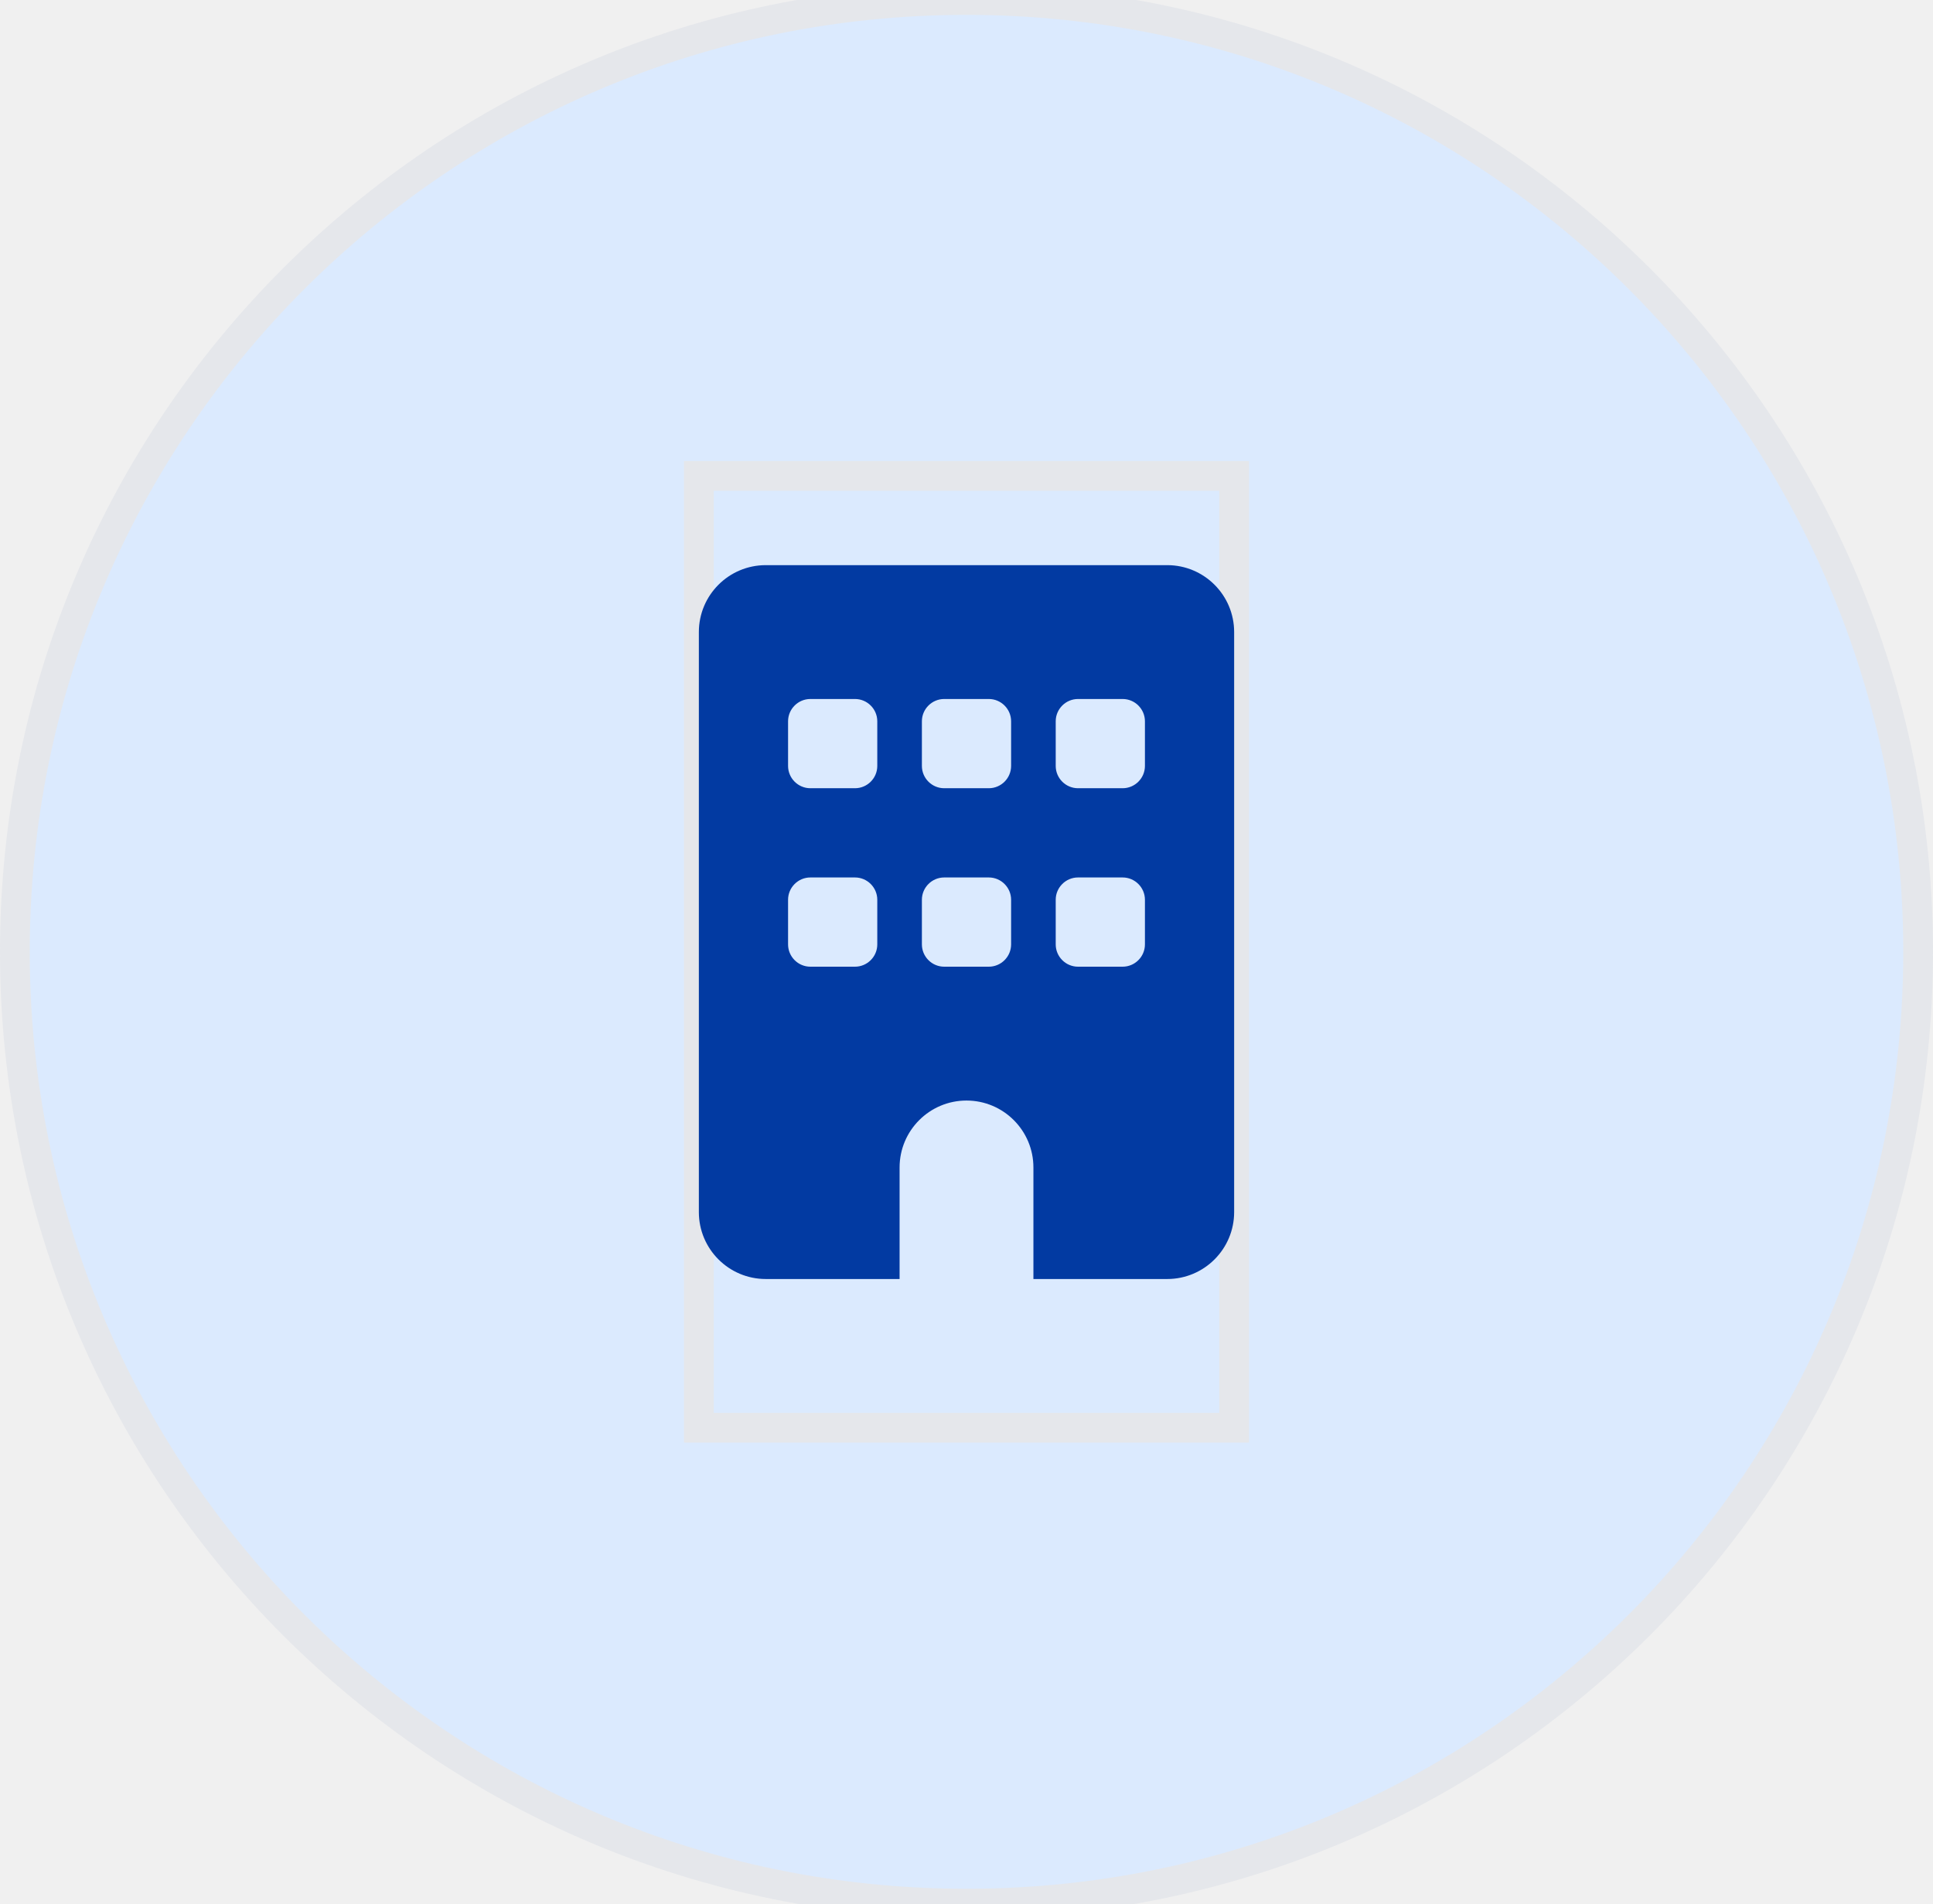
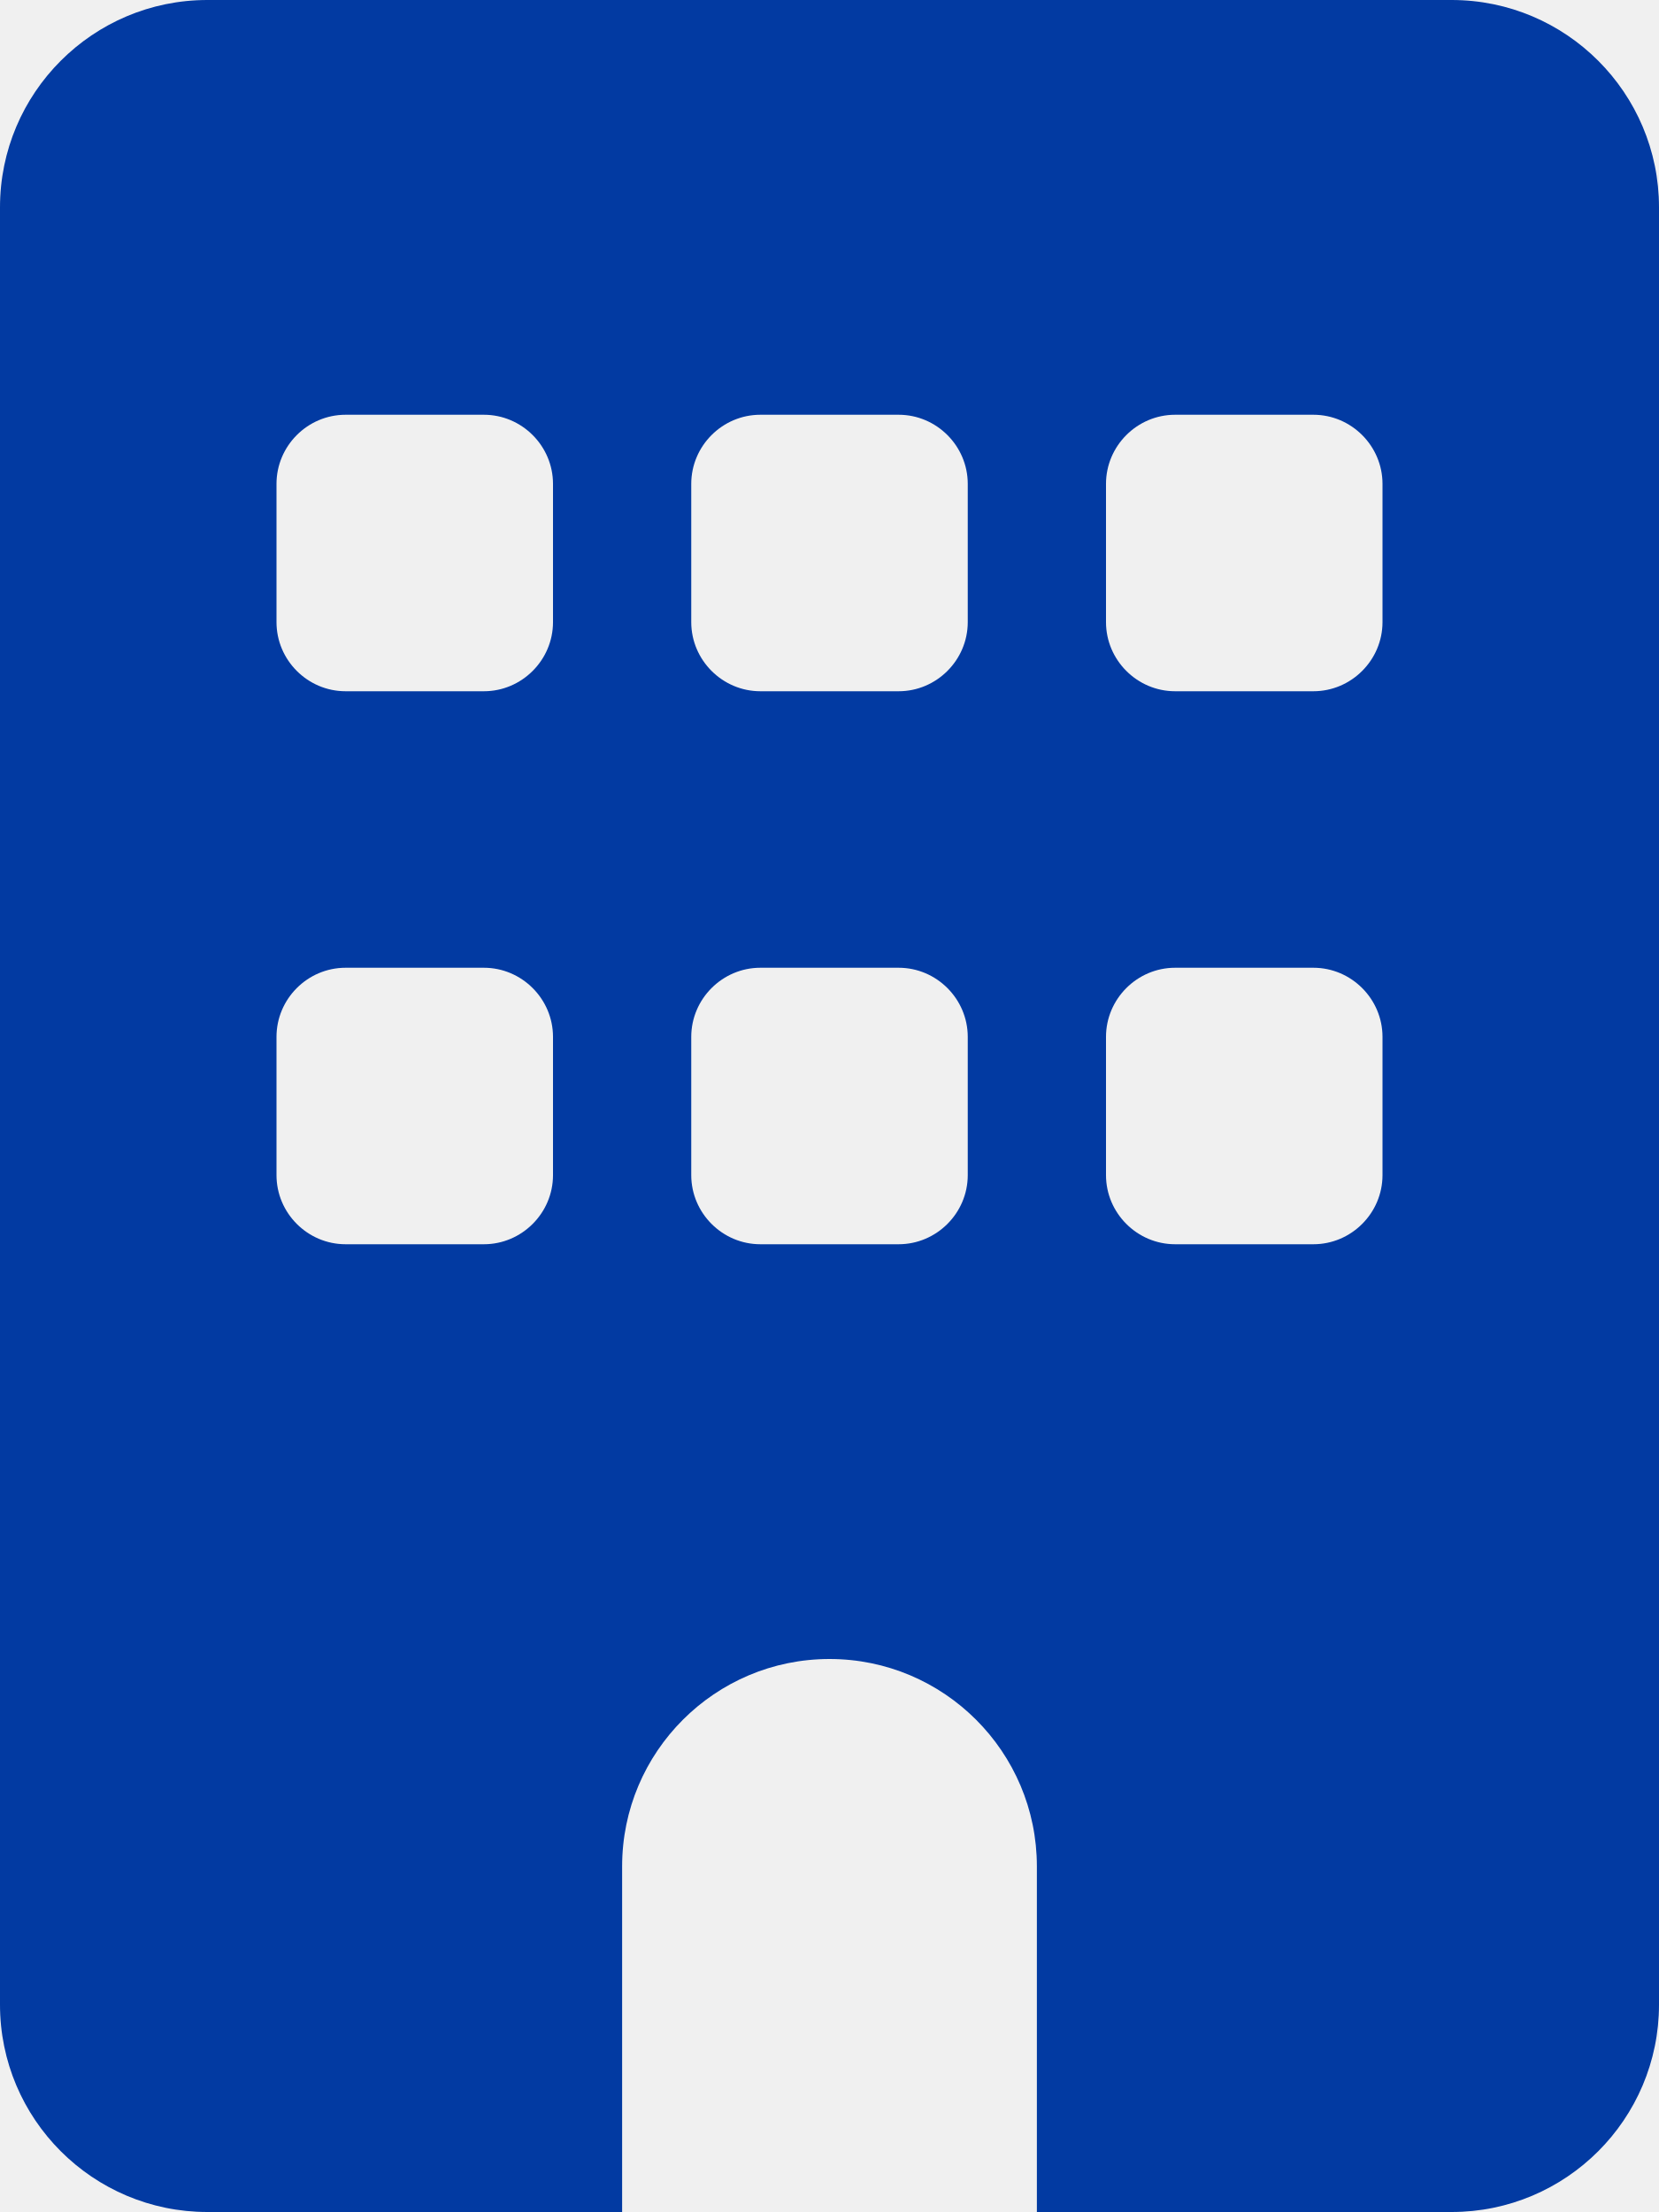
- <svg xmlns="http://www.w3.org/2000/svg" width="65" height="64" viewBox="0 0 65 64" fill="none">
-   <path d="M32.5 0C50.173 0 64.5 14.327 64.5 32C64.5 49.673 50.173 64 32.5 64C14.827 64 0.5 49.673 0.5 32C0.5 14.327 14.827 0 32.5 0Z" fill="#DBEAFE" />
-   <path d="M32.5 0C50.173 0 64.5 14.327 64.5 32C64.5 49.673 50.173 64 32.5 64C14.827 64 0.5 49.673 0.5 32C0.5 14.327 14.827 0 32.5 0Z" stroke="#E5E7EB" />
-   <path d="M41.5 48H23.5V16H41.5V48Z" stroke="#E5E7EB" />
-   <g clip-path="url(#clip0_174_2707)">
-     <path d="M25.75 19C24.508 19 23.5 20.008 23.5 21.25V40.75C23.5 41.992 24.508 43 25.75 43H30.25V39.25C30.25 38.008 31.258 37 32.5 37C33.742 37 34.75 38.008 34.75 39.25V43H39.25C40.492 43 41.5 41.992 41.5 40.75V21.25C41.5 20.008 40.492 19 39.25 19H25.75ZM26.5 30.25C26.5 29.837 26.837 29.5 27.25 29.5H28.75C29.163 29.5 29.5 29.837 29.5 30.25V31.75C29.5 32.163 29.163 32.5 28.75 32.5H27.25C26.837 32.5 26.5 32.163 26.5 31.75V30.25ZM31.75 29.5H33.25C33.663 29.5 34 29.837 34 30.25V31.75C34 32.163 33.663 32.5 33.25 32.5H31.75C31.337 32.5 31 32.163 31 31.75V30.25C31 29.837 31.337 29.5 31.75 29.5ZM35.5 30.25C35.5 29.837 35.837 29.5 36.25 29.5H37.75C38.163 29.5 38.5 29.837 38.5 30.25V31.75C38.5 32.163 38.163 32.5 37.75 32.5H36.25C35.837 32.5 35.5 32.163 35.5 31.75V30.25ZM27.25 23.5H28.75C29.163 23.5 29.5 23.837 29.5 24.25V25.75C29.5 26.163 29.163 26.5 28.75 26.5H27.25C26.837 26.5 26.5 26.163 26.5 25.75V24.25C26.5 23.837 26.837 23.5 27.25 23.5ZM31 24.25C31 23.837 31.337 23.5 31.75 23.5H33.25C33.663 23.5 34 23.837 34 24.25V25.75C34 26.163 33.663 26.5 33.25 26.5H31.75C31.337 26.5 31 26.163 31 25.75V24.25ZM36.25 23.5H37.75C38.163 23.5 38.5 23.837 38.5 24.25V25.75C38.5 26.163 38.163 26.5 37.75 26.5H36.25C35.837 26.5 35.5 26.163 35.5 25.75V24.25C35.5 23.837 35.837 23.5 36.25 23.5Z" fill="#023AA2" />
-   </g>
-   <defs>
-     <clipPath id="clip0_174_2707">
-       <path d="M23.5 19H41.5V43H23.5V19Z" fill="white" />
-     </clipPath>
-   </defs>
+ <svg xmlns="http://www.w3.org/2000/svg" width="18" height="24" viewBox="0 0 18 24" fill="none">
+   <path d="M2.25 0C1.008 0 0 1.008 0 2.25V21.75C0 22.992 1.008 24 2.25 24H6.75V20.25C6.75 19.008 7.758 18 9 18C10.242 18 11.25 19.008 11.25 20.25V24H15.75C16.992 24 18 22.992 18 21.75V2.25C18 1.008 16.992 0 15.75 0H2.25ZM3 11.25C3 10.838 3.337 10.5 3.75 10.5H5.25C5.662 10.5 6 10.838 6 11.25V12.75C6 13.162 5.662 13.5 5.25 13.5H3.75C3.337 13.5 3 13.162 3 12.75V11.25ZM8.25 10.5H9.75C10.162 10.5 10.5 10.838 10.5 11.25V12.75C10.5 13.162 10.162 13.5 9.75 13.5H8.25C7.838 13.5 7.5 13.162 7.5 12.75V11.25C7.5 10.838 7.838 10.5 8.25 10.5ZM12 11.25C12 10.838 12.338 10.5 12.75 10.5H14.25C14.662 10.5 15 10.838 15 11.25V12.75C15 13.162 14.662 13.5 14.25 13.5H12.75C12.338 13.5 12 13.162 12 12.75V11.25ZM3.75 4.5H5.25C5.662 4.5 6 4.838 6 5.25V6.75C6 7.162 5.662 7.5 5.25 7.5H3.75C3.337 7.5 3 7.162 3 6.75V5.25C3 4.838 3.337 4.5 3.75 4.5ZM7.5 5.25C7.5 4.838 7.838 4.5 8.25 4.5H9.75C10.162 4.5 10.5 4.838 10.5 5.25V6.75C10.5 7.162 10.162 7.5 9.75 7.5H8.25C7.838 7.5 7.5 7.162 7.5 6.75V5.25ZM12.75 4.5H14.25C14.662 4.5 15 4.838 15 5.25V6.75C15 7.162 14.662 7.5 14.25 7.5H12.75C12.338 7.5 12 7.162 12 6.75V5.25C12 4.838 12.338 4.5 12.75 4.5Z" fill="#023AA2" />
</svg>
